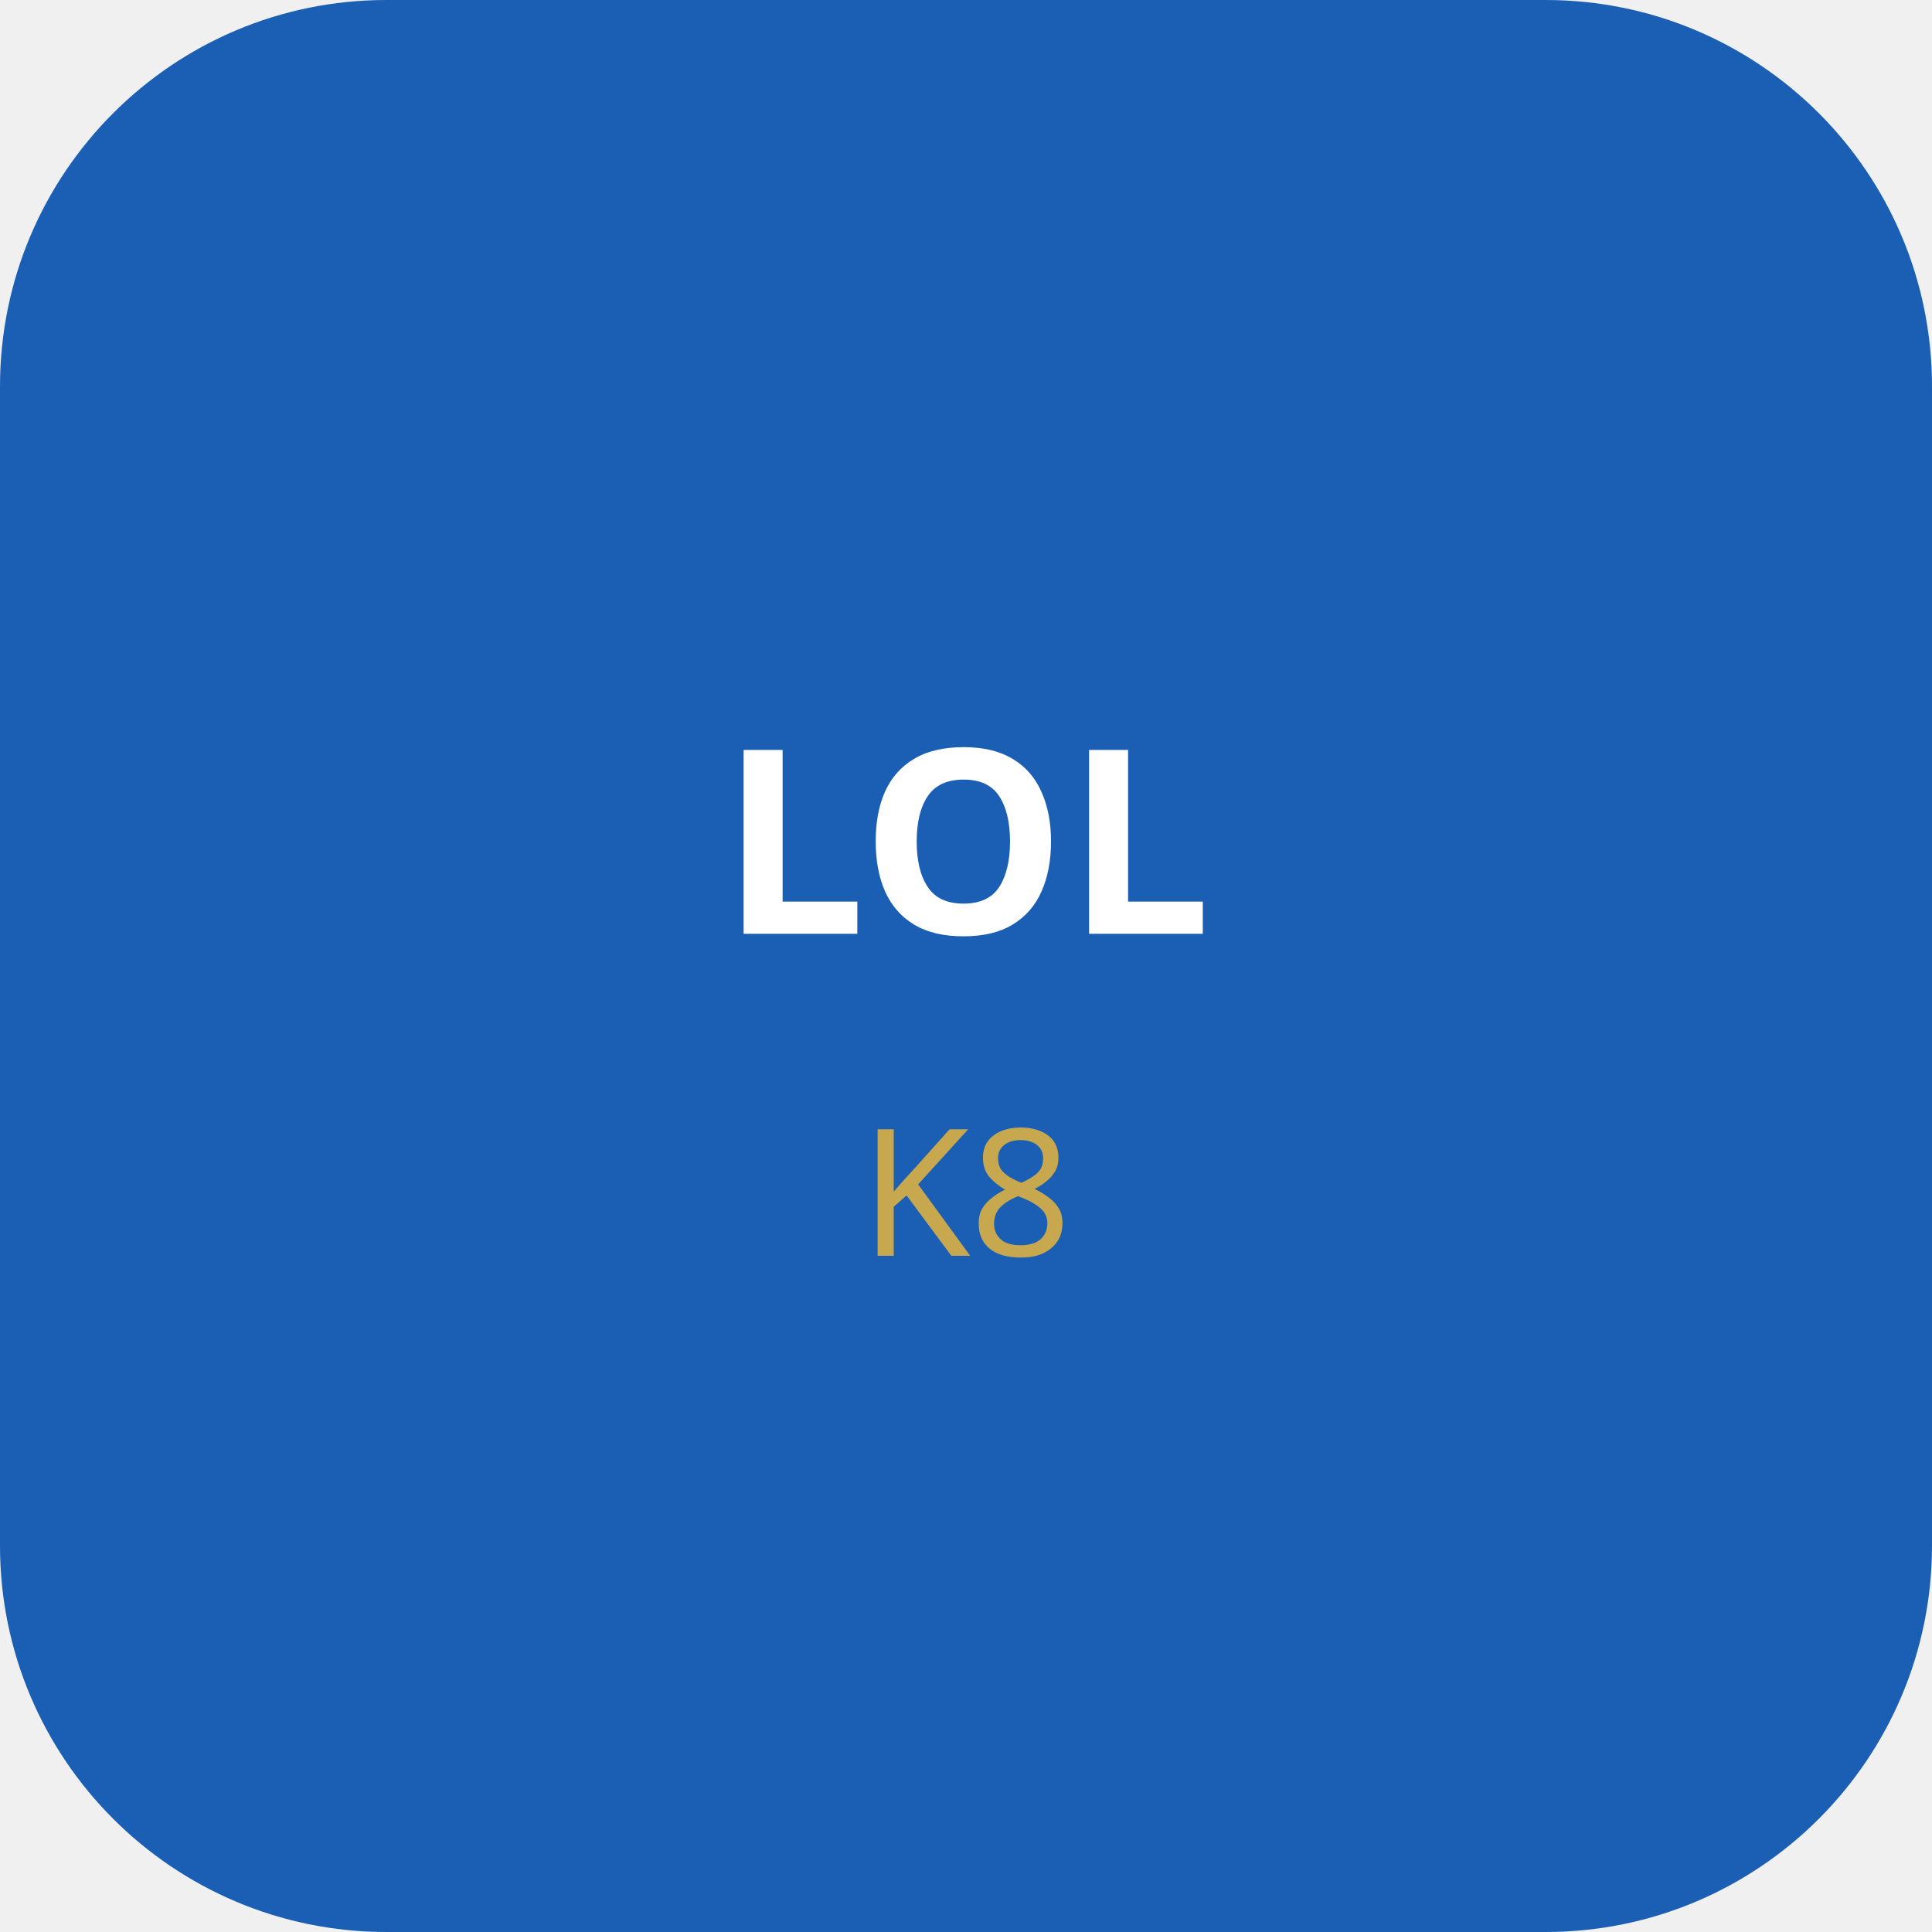
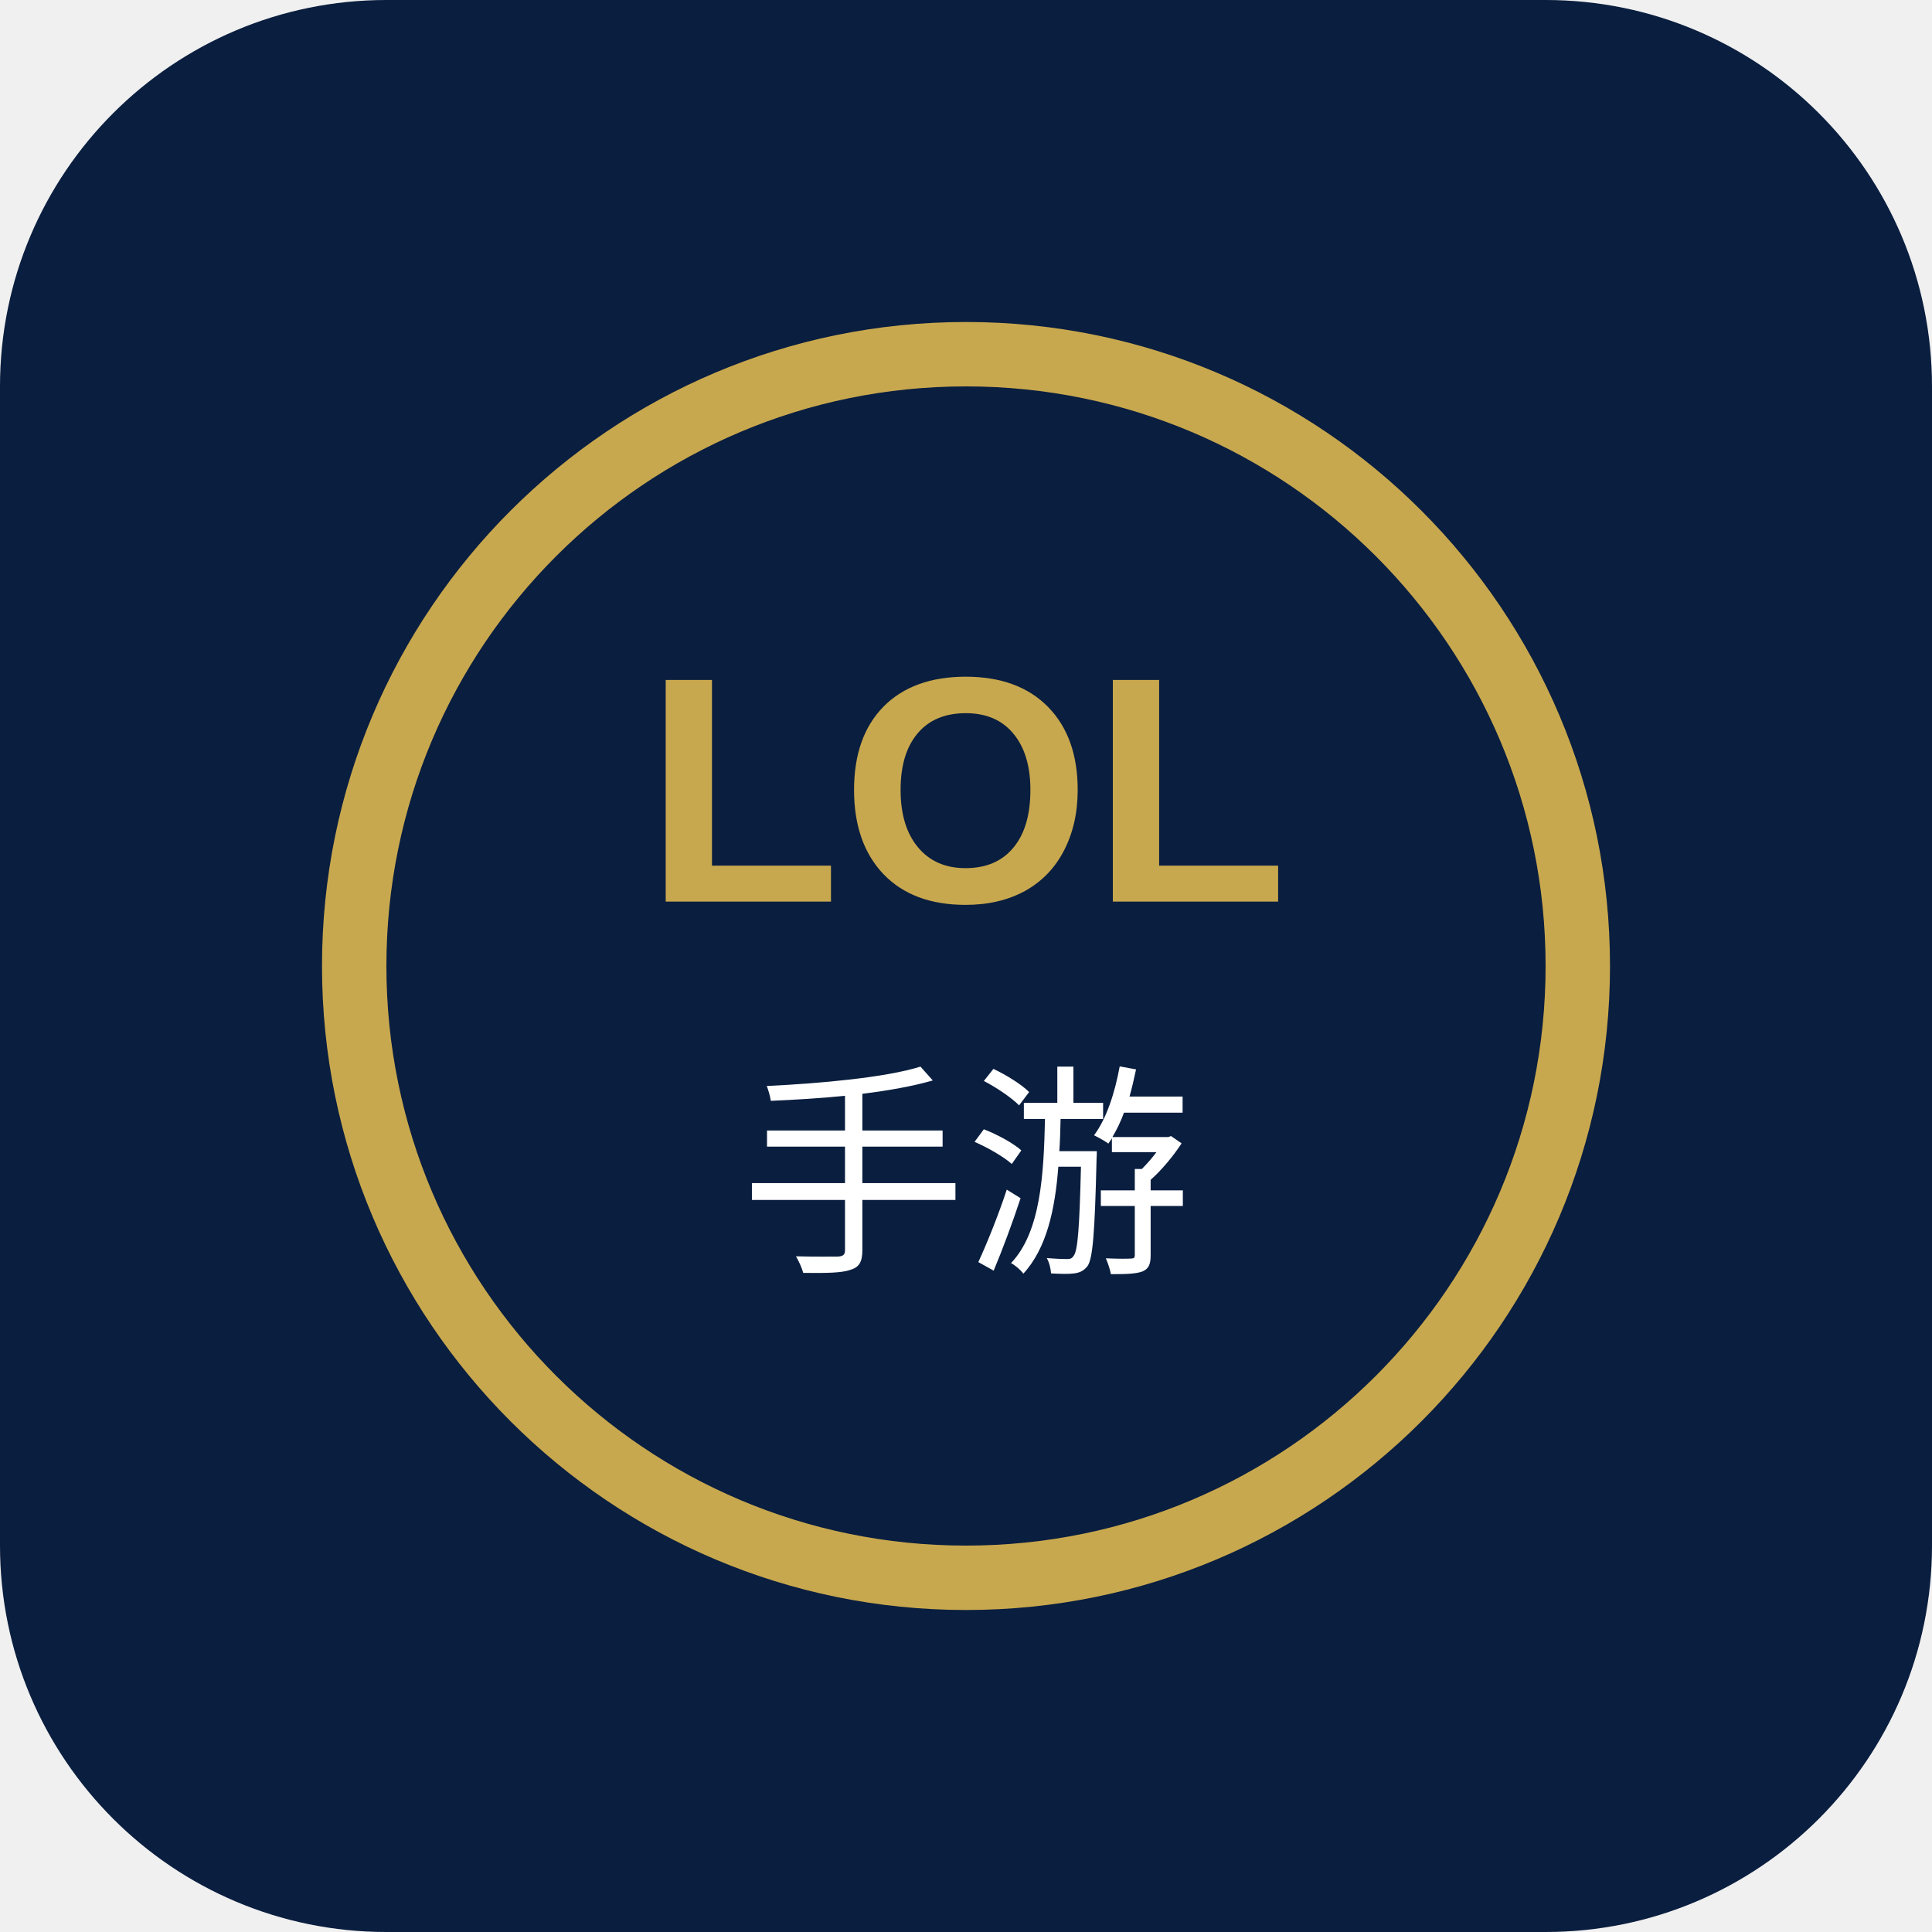
<svg xmlns="http://www.w3.org/2000/svg" viewBox="0 0 120 120">
-   <rect width="120" height="120" rx="24" fill="#1a5fb4" />
-   <text x="60" y="58" text-anchor="middle" fill="#fff" font-family="sans-serif" font-size="16" font-weight="bold">LOL</text>
-   <text x="60" y="78" text-anchor="middle" fill="#c8a84e" font-family="sans-serif" font-size="11">K8</text>
+   <rect width="120" height="120" rx="24" fill="#0a1e3f" />
+   <circle cx="60" cy="60" r="38" fill="none" stroke="#c8a84e" stroke-width="4" />
+   <text x="60" y="56" text-anchor="middle" fill="#c8a84e" font-family="Arial, sans-serif" font-size="20" font-weight="bold">LOL</text>
+   <text x="60" y="78" text-anchor="middle" fill="#fff" font-family="Microsoft YaHei, PingFang SC, sans-serif" font-size="14">手游</text>
</svg>
